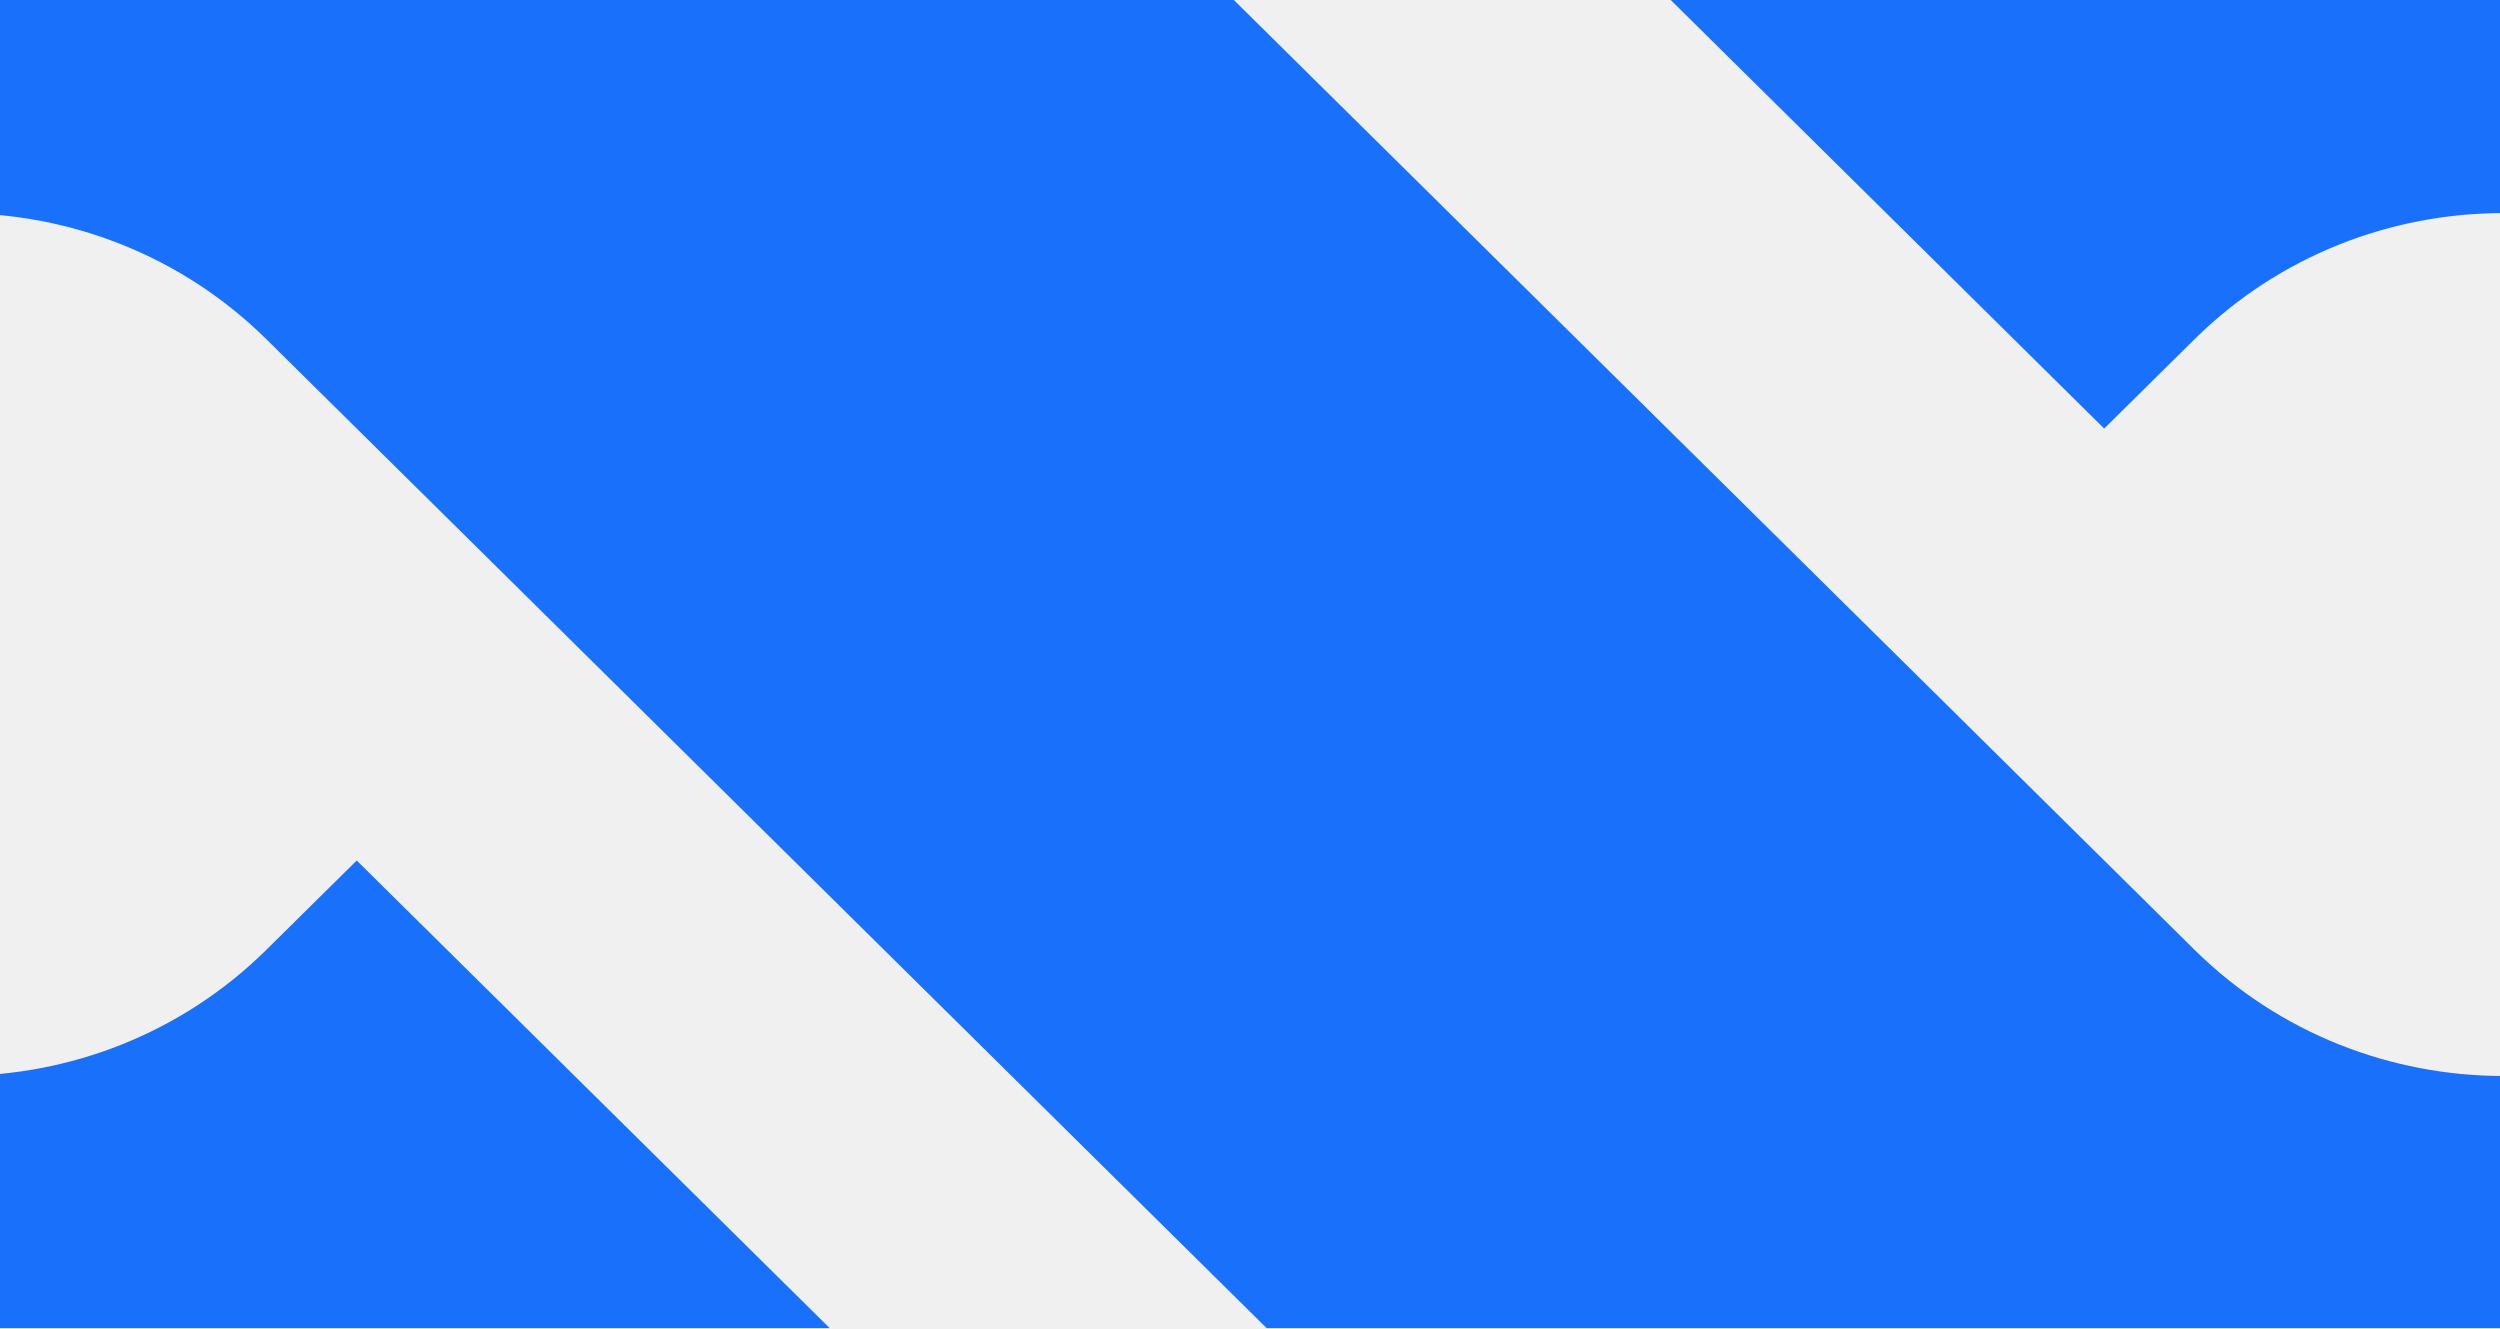
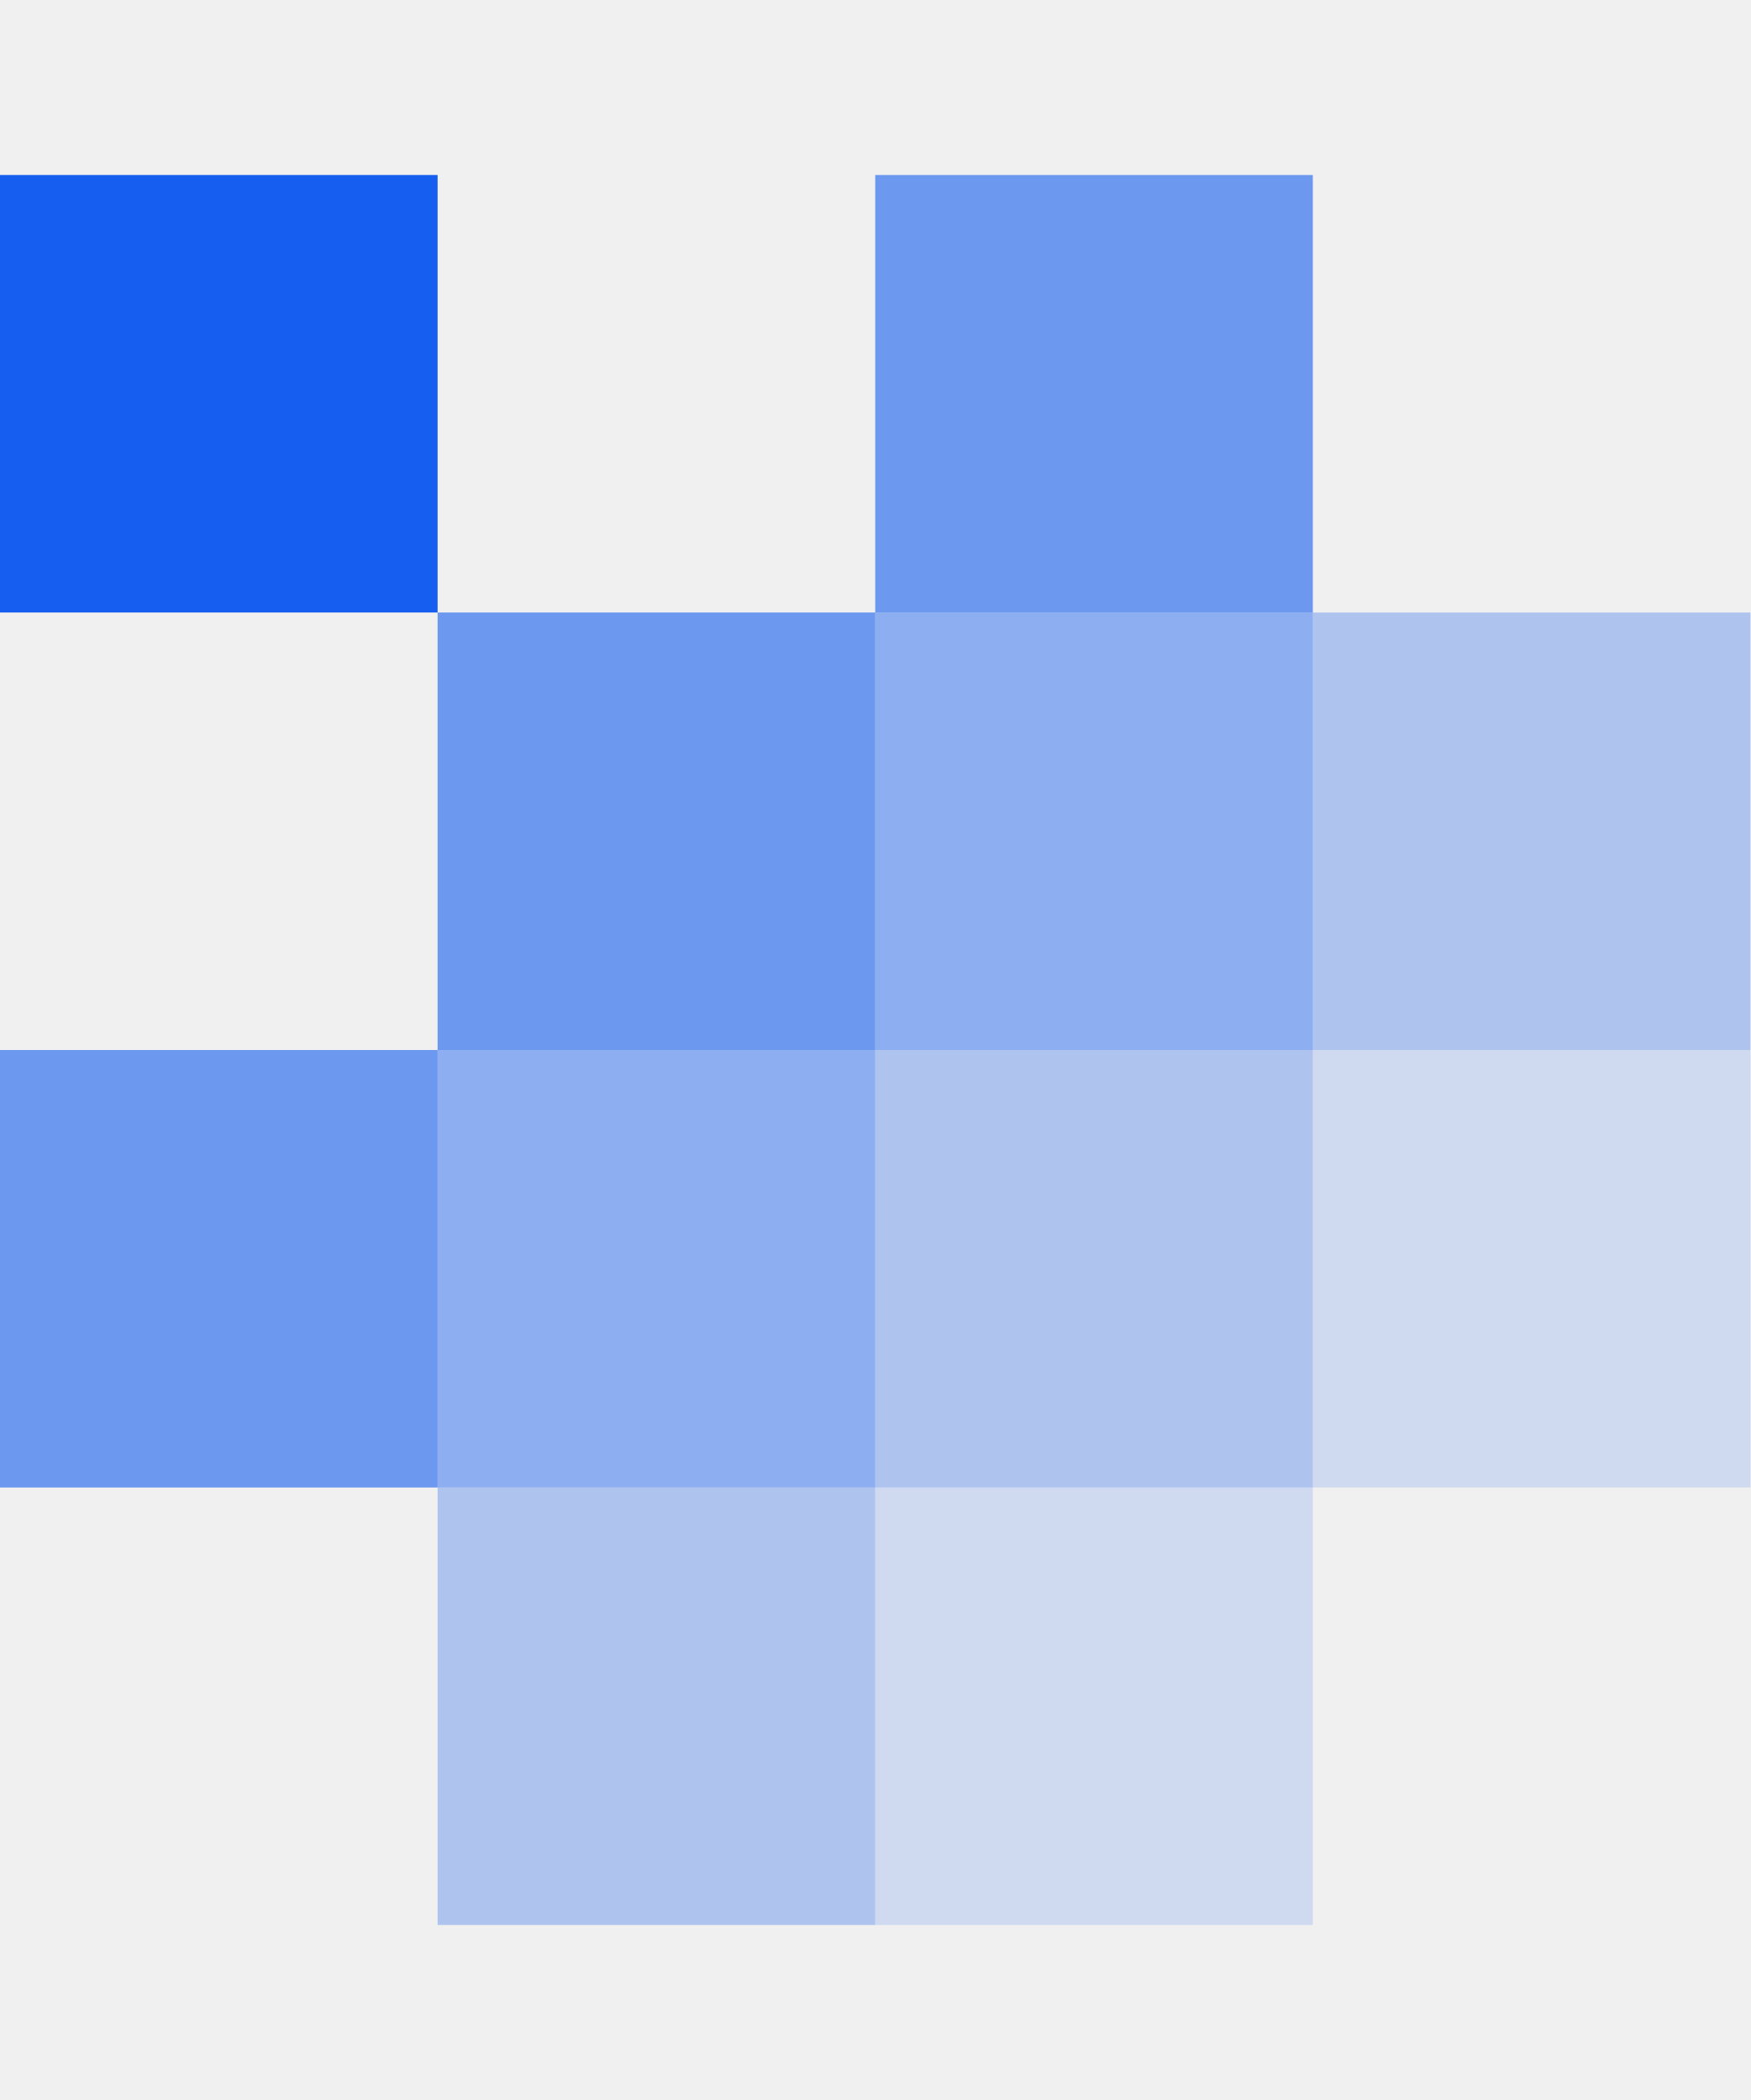
- <svg xmlns="http://www.w3.org/2000/svg" width="64" height="34" viewBox="0 0 64 34" fill="none">
-   <g clip-path="url(#clip0_1_5)">
-     <path d="M88.775 40.895C82.179 47.411 73.412 51 64.087 51C54.762 51 45.995 47.411 39.401 40.896L6.821 8.686C2.46 4.378 -4.634 4.378 -8.994 8.686C-11.107 10.773 -12.27 13.549 -12.27 16.5C-12.27 19.452 -11.107 22.227 -8.994 24.314C-6.814 26.468 -3.951 27.545 -1.087 27.545C1.776 27.545 4.641 26.467 6.82 24.314L9.132 22.029L25.908 38.615L23.6 40.895C17.006 47.411 8.239 51 -1.087 51C-10.412 51 -19.181 47.411 -25.774 40.895C-32.368 34.379 -36 25.715 -36 16.5C-36 7.285 -32.368 -1.379 -25.774 -7.895C-19.181 -14.411 -10.412 -18 -1.087 -18C8.238 -18 17.005 -14.412 23.599 -7.896L48.274 16.498L56.156 24.291L56.179 24.314C60.54 28.622 67.634 28.622 71.994 24.314C74.106 22.227 75.269 19.452 75.269 16.5C75.269 13.549 74.106 10.773 71.994 8.686C67.634 4.378 60.54 4.378 56.179 8.686L53.867 10.971L37.091 -5.615L39.4 -7.895C45.994 -14.411 54.761 -18 64.086 -18C73.411 -18 82.179 -14.411 88.773 -7.895C95.368 -1.379 99 7.285 99 16.5C99 25.715 95.368 34.379 88.775 40.895Z" fill="#1971FB" />
-   </g>
-   <defs>
-     <clipPath id="clip0_1_5">
-       <rect width="64" height="34" fill="white" />
-     </clipPath>
-   </defs>
+ <svg xmlns="http://www.w3.org/2000/svg" width="40" height="48" viewBox="0 0 40 48" fill="none">
+   <rect y="4" width="10" height="10" fill="#155EEF" />
+   <rect opacity="0.6" x="20" y="4" width="10" height="10" fill="#155EEF" />
+   <rect opacity="0.6" x="10" y="14" width="10" height="10" fill="#155EEF" />
+   <rect opacity="0.45" x="20" y="14" width="10" height="10" fill="#155EEF" />
+   <rect opacity="0.3" x="30" y="14" width="10" height="10" fill="#155EEF" />
+   <rect opacity="0.6" y="24" width="10" height="10" fill="#155EEF" />
+   <rect opacity="0.45" x="10" y="24" width="10" height="10" fill="#155EEF" />
+   <rect opacity="0.3" x="20" y="24" width="10" height="10" fill="#155EEF" />
+   <rect opacity="0.15" x="30" y="24" width="10" height="10" fill="#155EEF" />
+   <rect opacity="0.3" x="10" y="34" width="10" height="10" fill="#155EEF" />
+   <rect opacity="0.15" x="20" y="34" width="10" height="10" fill="#155EEF" />
</svg>
